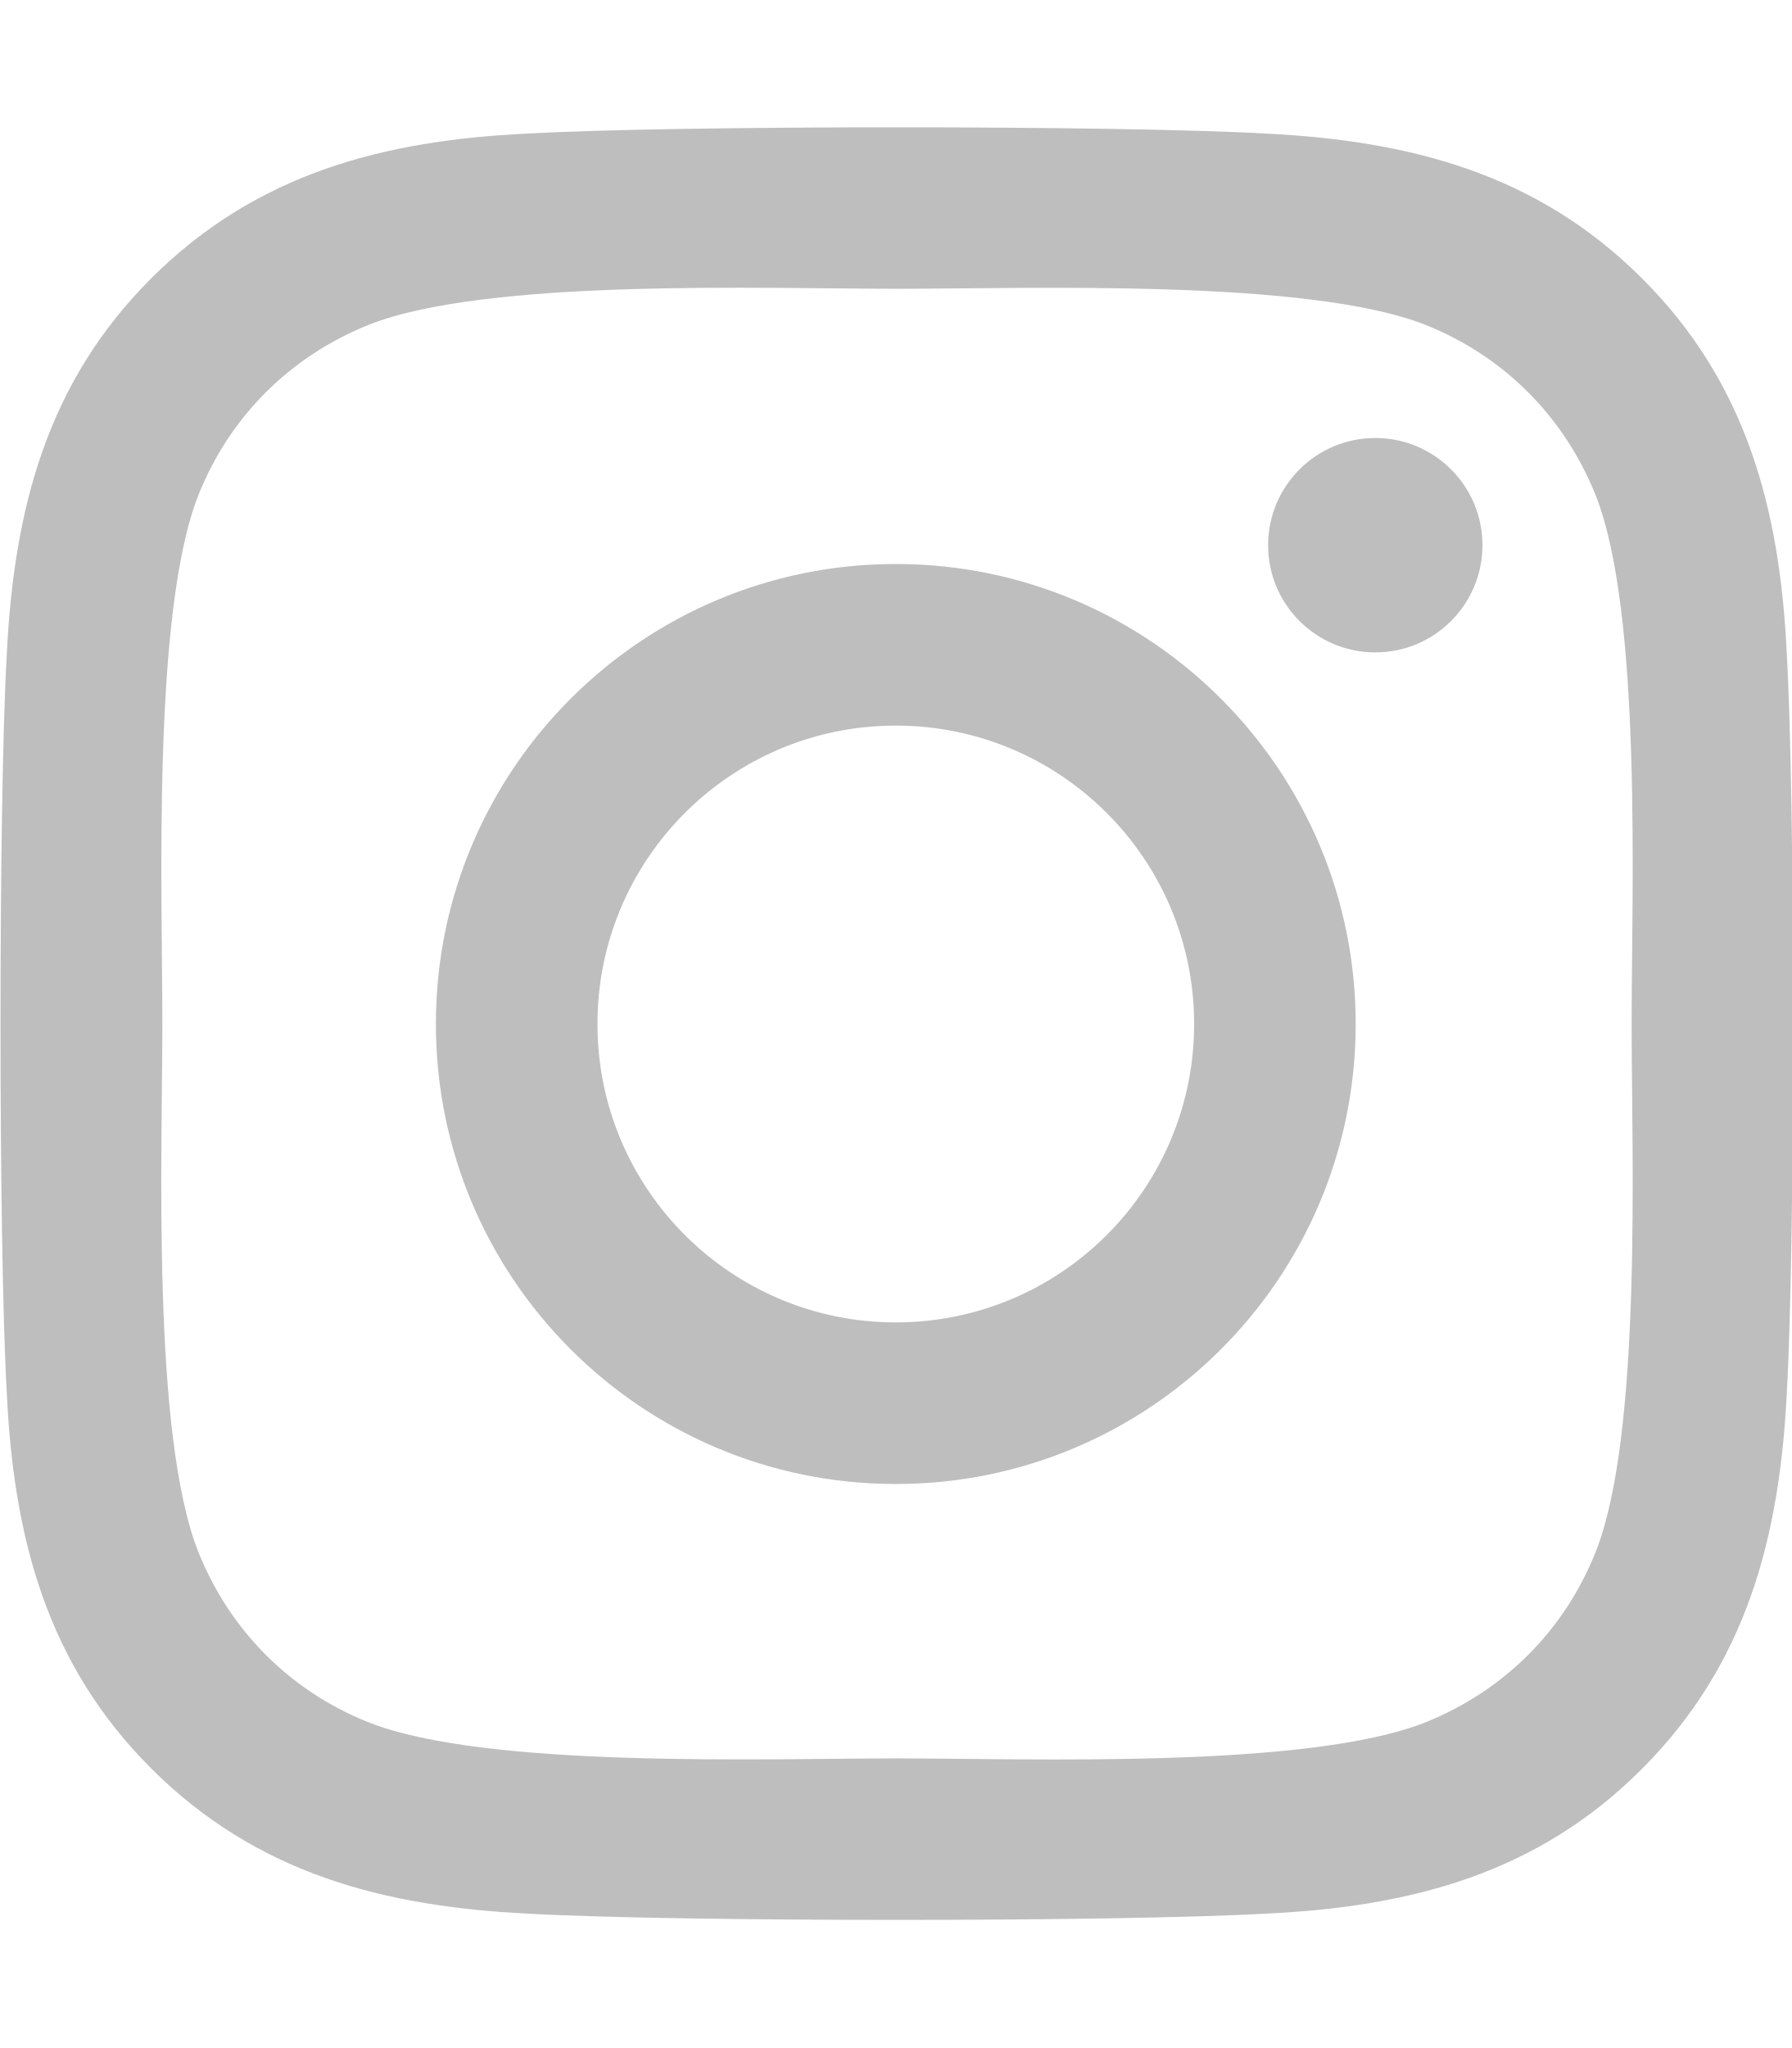
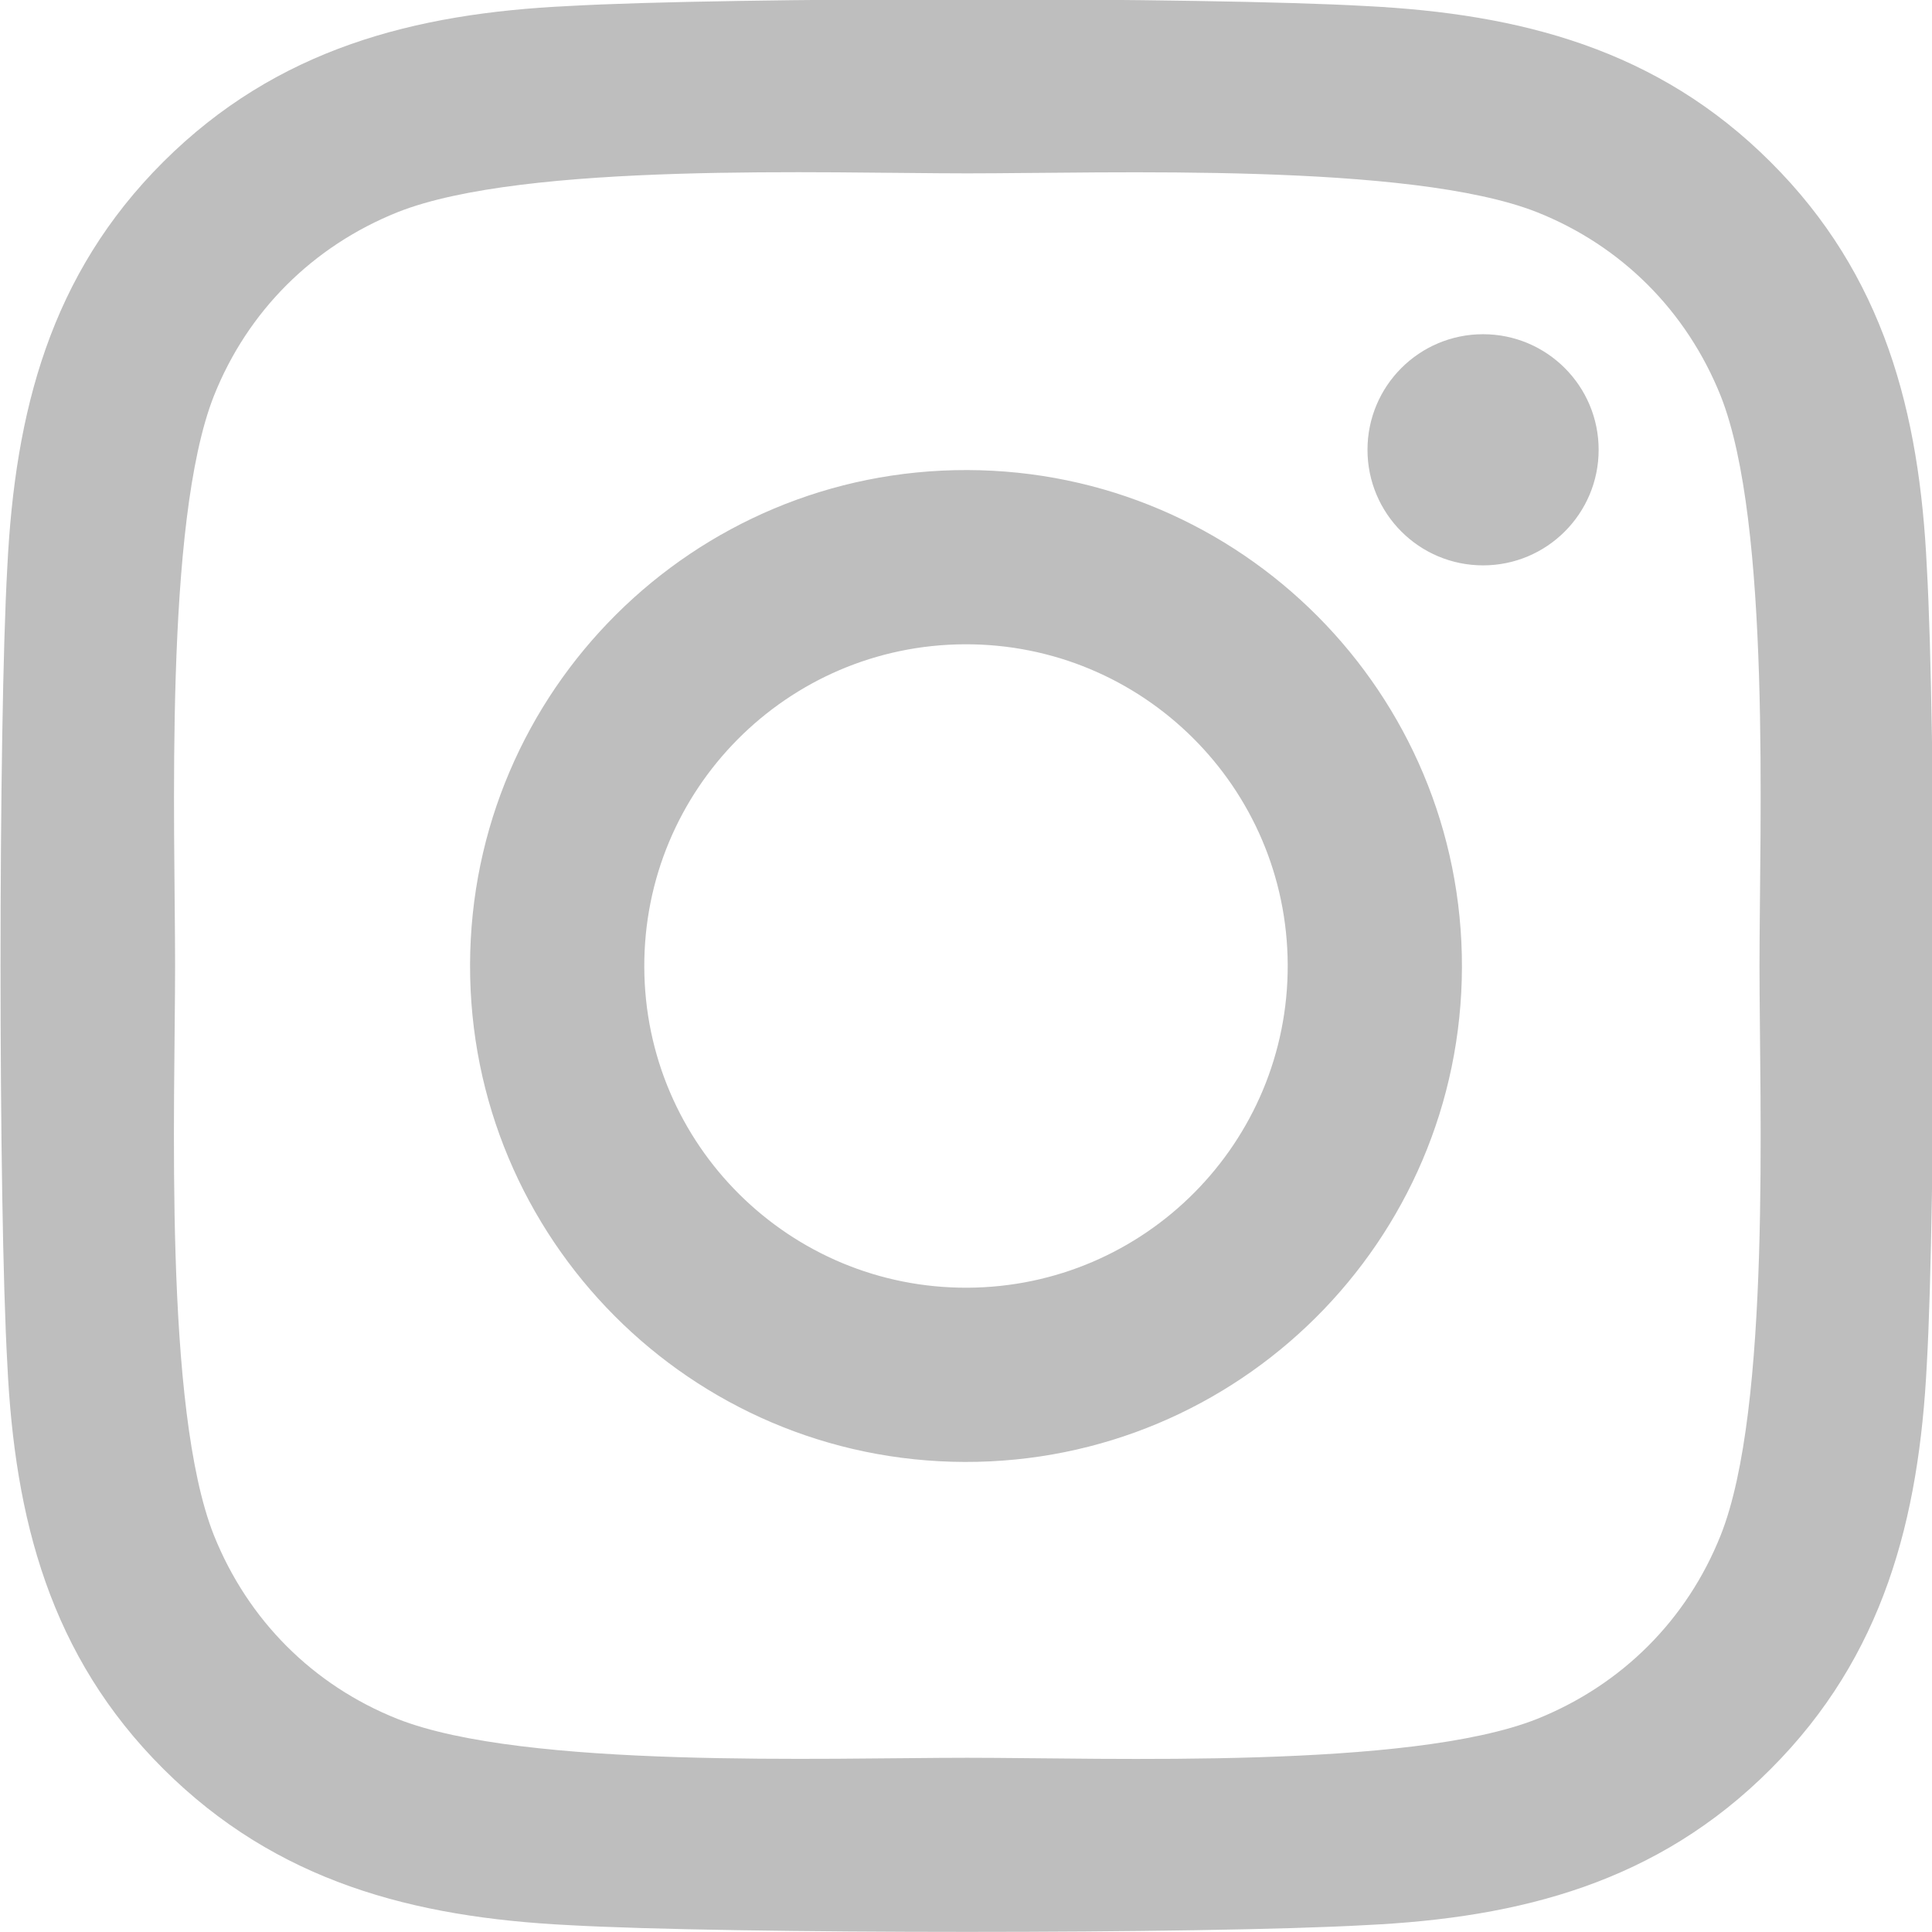
- <svg xmlns="http://www.w3.org/2000/svg" viewBox="0 0 448 512">
+ <svg xmlns="http://www.w3.org/2000/svg" viewBox="0 32 448 448">
  <path d="M224.3 141a115 115 0 1 0 -.6 230 115 115 0 1 0 .6-230zm-.6 40.4a74.6 74.6 0 1 1 .6 149.2 74.6 74.6 0 1 1 -.6-149.2zm93.4-45.1a26.8 26.8 0 1 1 53.6 0 26.8 26.8 0 1 1 -53.6 0zm129.7 27.2c-1.7-35.9-9.9-67.7-36.2-93.9-26.2-26.2-58-34.4-93.9-36.2-37-2.1-147.9-2.1-184.9 0-35.8 1.7-67.6 9.9-93.9 36.1s-34.4 58-36.2 93.9c-2.1 37-2.1 147.9 0 184.9 1.7 35.9 9.9 67.7 36.2 93.9s58 34.4 93.9 36.2c37 2.1 147.9 2.1 184.9 0 35.9-1.7 67.7-9.9 93.9-36.2 26.2-26.2 34.4-58 36.2-93.9 2.1-37 2.1-147.8 0-184.8zM399 388c-7.8 19.6-22.9 34.7-42.6 42.6-29.5 11.7-99.5 9-132.1 9s-102.7 2.6-132.1-9c-19.6-7.8-34.7-22.9-42.6-42.6-11.7-29.5-9-99.5-9-132.1s-2.6-102.7 9-132.1c7.8-19.6 22.9-34.7 42.6-42.6 29.5-11.7 99.5-9 132.1-9s102.7-2.6 132.1 9c19.6 7.8 34.7 22.9 42.6 42.6 11.7 29.5 9 99.5 9 132.1s2.7 102.7-9 132.1z" fill="#bebebe" />
</svg>
